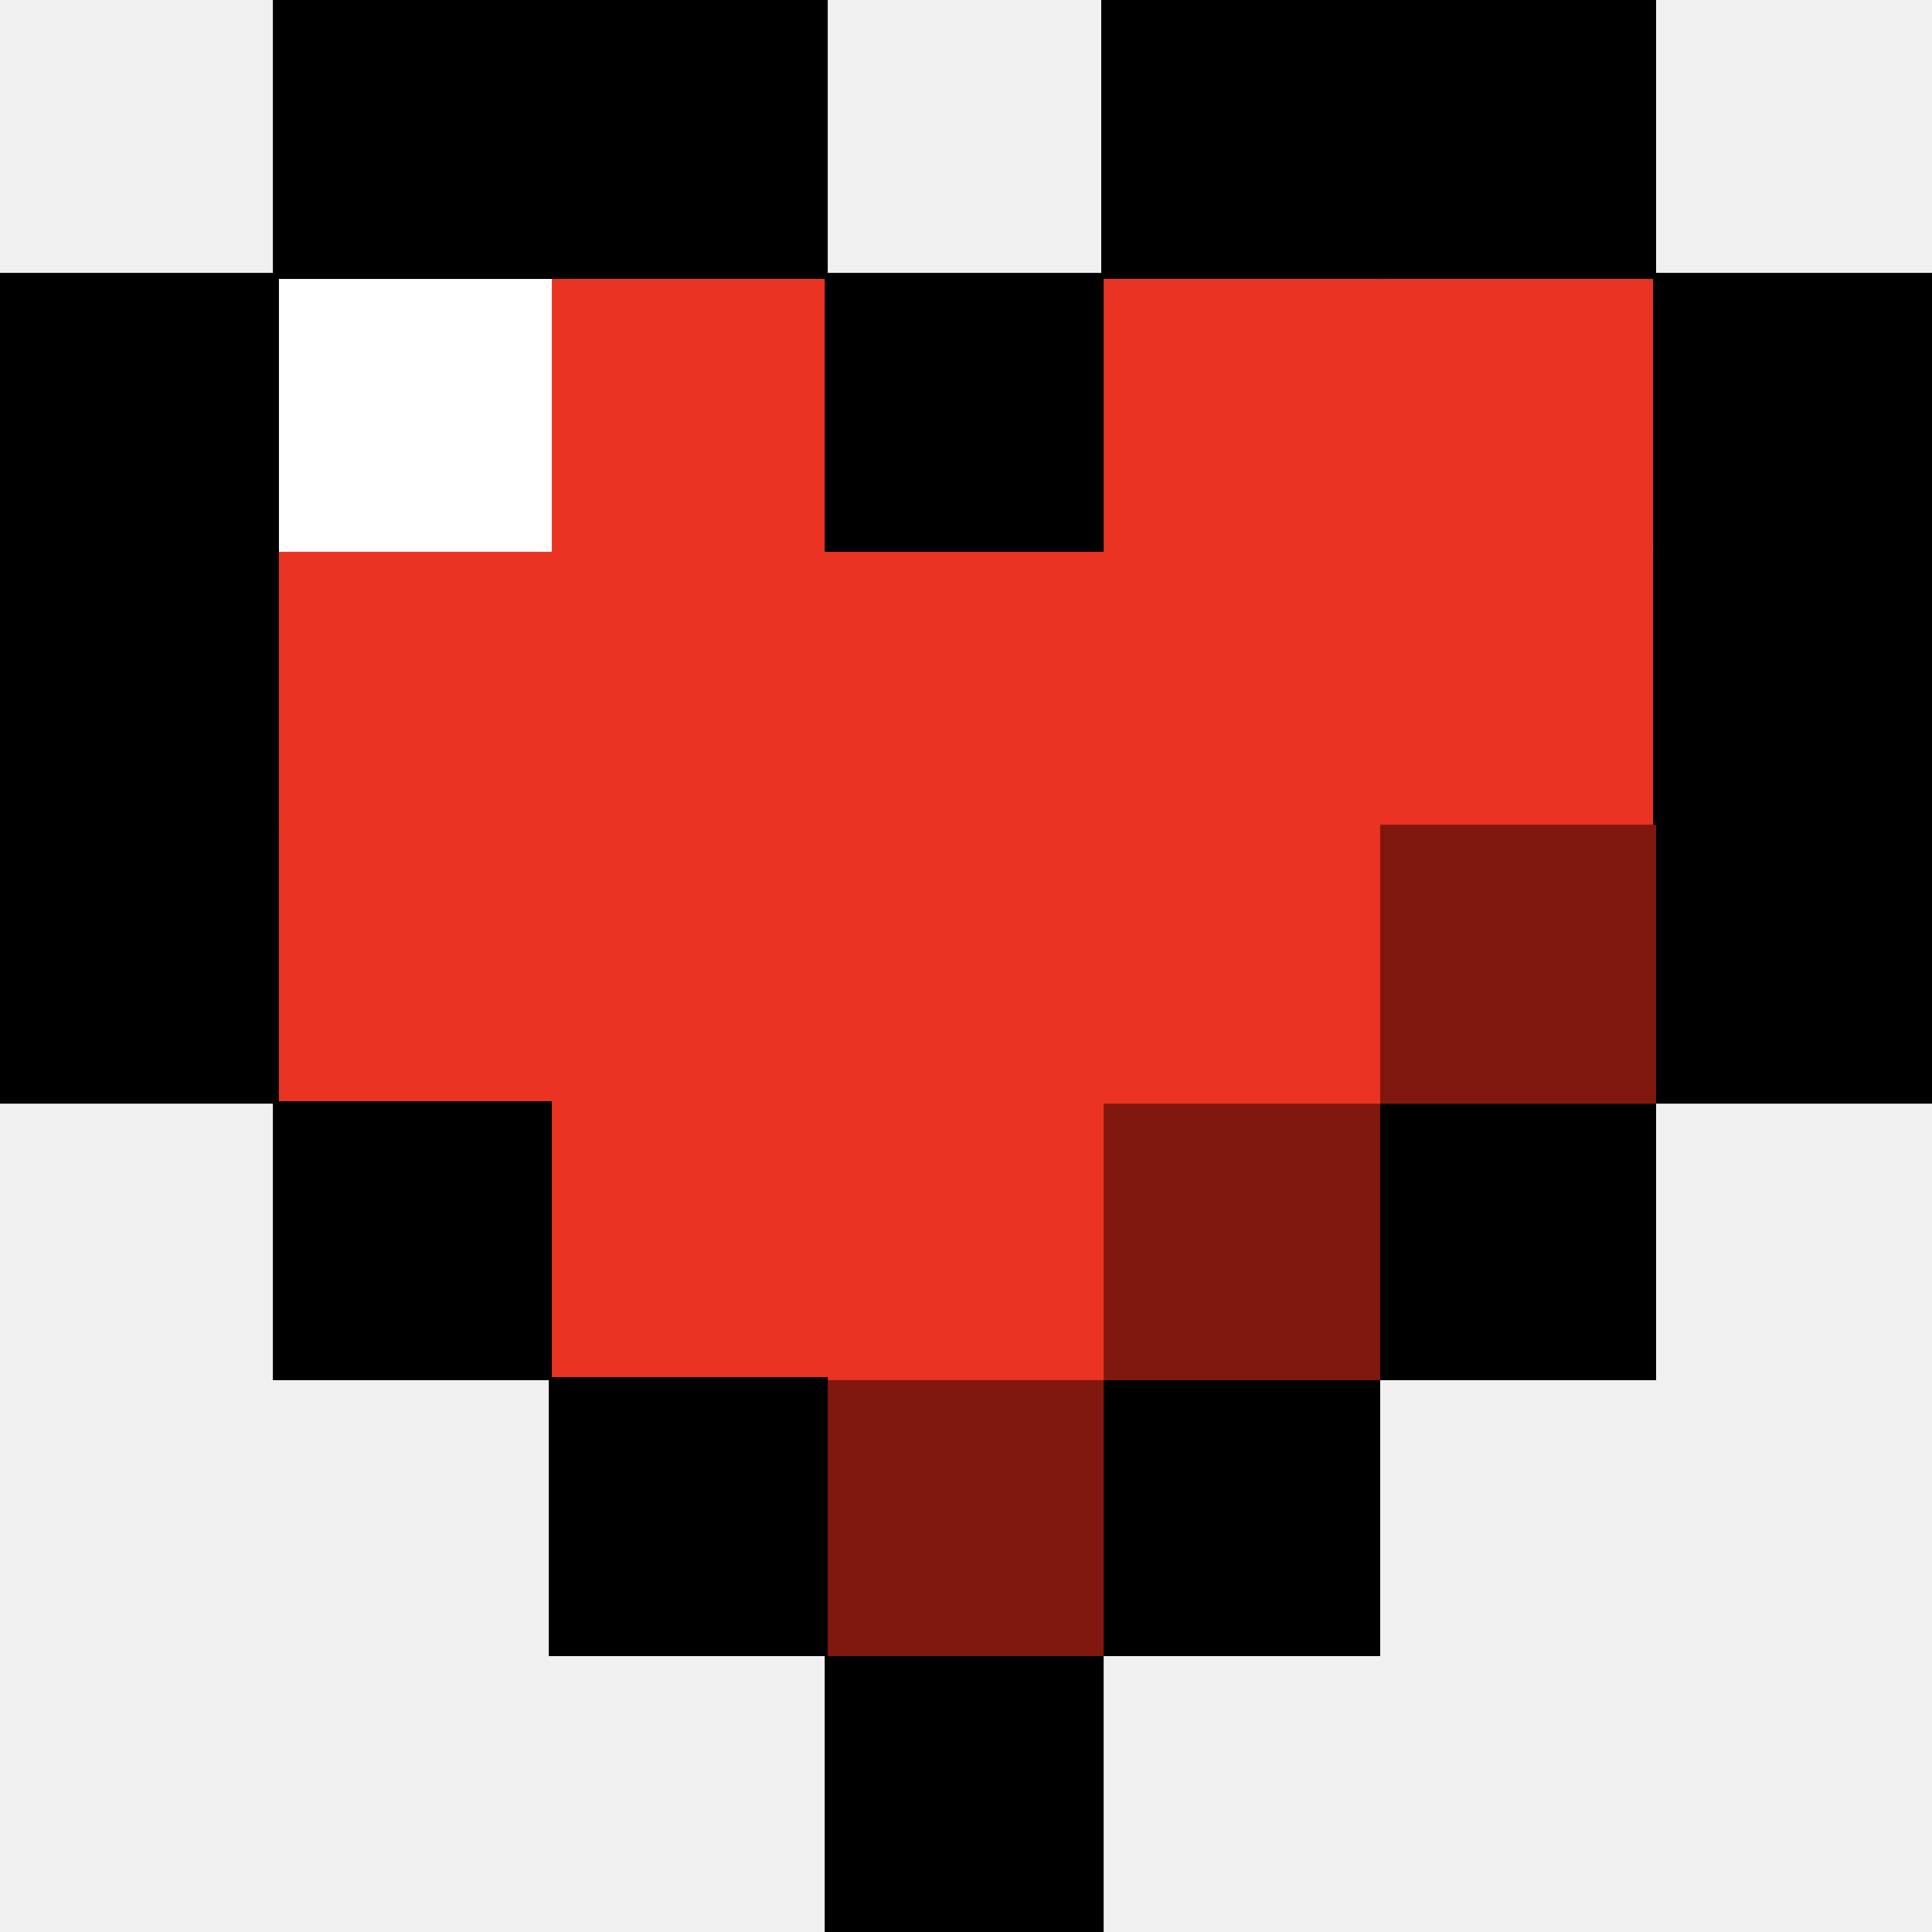
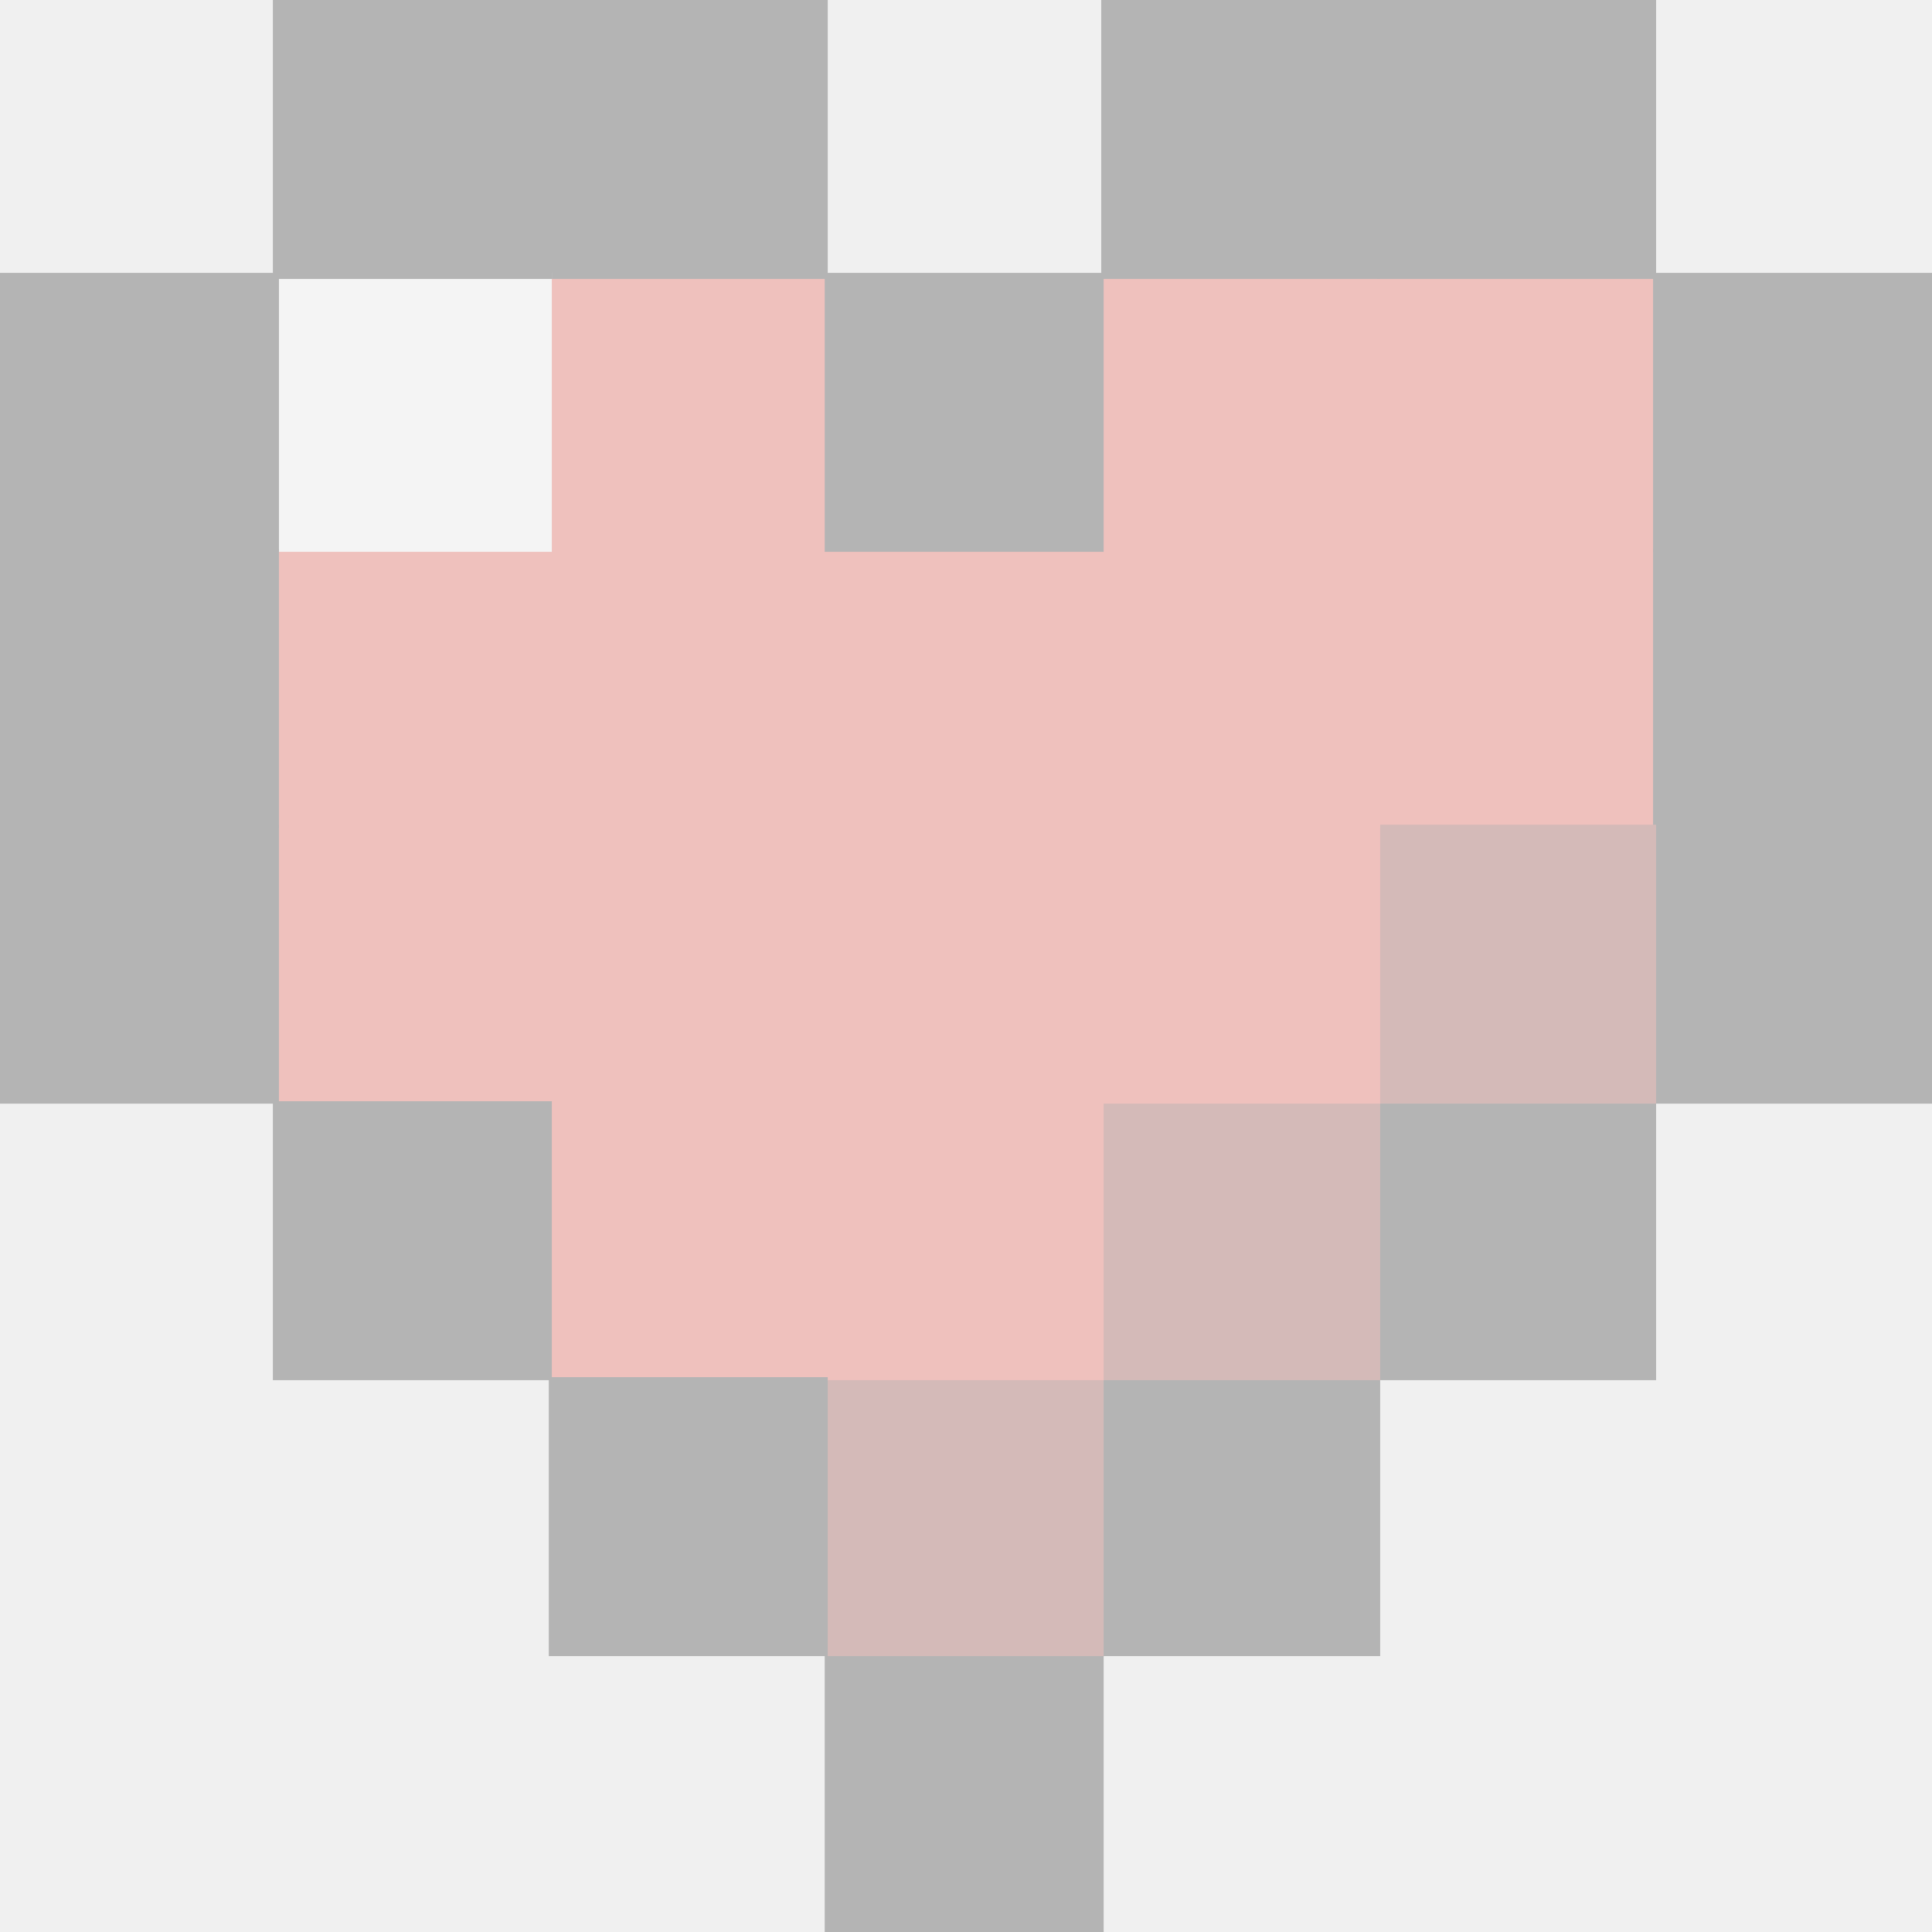
- <svg xmlns="http://www.w3.org/2000/svg" version="1.1" id="Layer_1" x="0px" y="0px" width="796.5px" height="796.5px" viewBox="137 140 796.5 796.5" enable-background="new 137 140 796.5 796.5" xml:space="preserve">
-   <g>
+ <svg xmlns="http://www.w3.org/2000/svg" version="1.1" id="Layer_1" x="0px" y="0px" width="796.5px" height="796.5px" viewBox="0 0 796.5 796.5" enable-background="new 0 0 796.5 796.5" xml:space="preserve">
+   <g opacity="0.25">
    <g>
      <g>
-         <rect x="363.25" y="594" fill="#EA3323" width="115" height="115" />
-         <rect x="363.25" y="480" fill="#EA3323" width="115" height="115" />
-         <rect x="249.5" y="480" fill="#EA3323" width="115" height="115" />
-         <rect x="249.5" y="366.25" fill="#EA3323" width="115" height="115" />
-         <rect x="363.25" y="366.25" fill="#EA3323" width="115" height="115" />
-         <rect x="363.25" y="252.5" fill="#EA3323" width="115" height="115" />
-         <rect x="477" y="366.25" fill="#EA3323" width="115" height="115" />
-         <rect x="591" y="252.5" fill="#EA3323" width="115" height="115" />
-         <rect x="704.75" y="252.5" fill="#EA3323" width="115" height="115" />
-         <rect x="704.75" y="366.25" fill="#EA3323" width="115" height="115" />
-         <rect x="818.5" y="480" width="115" height="115" />
-         <rect x="818.5" y="366.25" width="115" height="115" />
-         <rect x="818.5" y="252.5" width="115" height="115" />
-         <rect x="704.75" y="594" width="115" height="115" />
-         <rect x="704.75" y="480" fill="#80180F" width="115" height="115" />
-         <rect x="704.75" y="140" width="115" height="115" />
-         <rect x="591" y="707.75" width="115" height="115" />
-         <rect x="591" y="594" fill="#80180F" width="115" height="115" />
-         <rect x="591" y="480" fill="#EA3323" width="115" height="115" />
-         <rect x="591" y="366.25" fill="#EA3323" width="115" height="115" />
-         <rect x="591" y="140" width="115" height="115" />
-         <rect x="477" y="821.5" width="115" height="115" />
-         <rect x="477" y="707.75" fill="#80180F" width="115" height="115" />
-         <rect x="477" y="594" fill="#EA3323" width="115" height="115" />
-         <rect x="477" y="480" fill="#EA3323" width="115" height="115" />
-         <rect x="477" y="252.5" width="115" height="115" />
-         <rect x="363.25" y="707.75" width="115" height="115" />
-         <rect x="363.25" y="140" width="115" height="115" />
-         <rect x="249.5" y="594" width="115" height="115" />
-         <rect x="249.5" y="252.5" fill="#FFFFFF" width="115" height="115" />
-         <rect x="249.5" y="140" width="115" height="115" />
-         <rect x="137" y="480" width="115" height="115" />
-         <rect x="137" y="366.25" width="115" height="115" />
-         <rect x="137" y="252.5" width="115" height="115" />
+         <rect x="226.25" y="454" fill="#EA3323" width="115" height="115" />
+         <rect x="226.25" y="340" fill="#EA3323" width="115" height="115" />
+         <rect x="112.5" y="340" fill="#EA3323" width="115" height="115" />
+         <rect x="112.5" y="226.25" fill="#EA3323" width="115" height="115" />
+         <rect x="226.25" y="226.25" fill="#EA3323" width="115" height="115" />
+         <rect x="226.25" y="112.5" fill="#EA3323" width="115" height="115" />
+         <rect x="340" y="226.25" fill="#EA3323" width="115" height="115" />
+         <rect x="454" y="112.5" fill="#EA3323" width="115" height="115" />
+         <rect x="567.75" y="112.5" fill="#EA3323" width="115" height="115" />
+         <rect x="567.75" y="226.25" fill="#EA3323" width="115" height="115" />
+         <rect x="681.5" y="340" width="115" height="115" />
+         <rect x="681.5" y="226.25" width="115" height="115" />
+         <rect x="681.5" y="112.5" width="115" height="115" />
+         <rect x="567.75" y="454" width="115" height="115" />
+         <rect x="567.75" y="340" fill="#80180F" width="115" height="115" />
+         <rect x="567.75" width="115" height="115" />
+         <rect x="454" y="567.75" width="115" height="115" />
+         <rect x="454" y="454" fill="#80180F" width="115" height="115" />
+         <rect x="454" y="340" fill="#EA3323" width="115" height="115" />
+         <rect x="454" y="226.25" fill="#EA3323" width="115" height="115" />
+         <rect x="454" width="115" height="115" />
+         <rect x="340" y="681.5" width="115" height="115" />
+         <rect x="340" y="567.75" fill="#80180F" width="115" height="115" />
+         <rect x="340" y="454" fill="#EA3323" width="115" height="115" />
+         <rect x="340" y="340" fill="#EA3323" width="115" height="115" />
+         <rect x="340" y="112.5" width="115" height="115" />
+         <rect x="226.25" y="567.75" width="115" height="115" />
+         <rect x="226.25" width="115" height="115" />
+         <rect x="112.5" y="454" width="115" height="115" />
+         <rect x="112.5" y="112.5" fill="#FFFFFF" width="115" height="115" />
+         <rect x="112.5" width="115" height="115" />
+         <rect y="340" width="115" height="115" />
+         <rect y="226.25" width="115" height="115" />
+         <rect y="112.5" width="115" height="115" />
      </g>
    </g>
  </g>
</svg>
